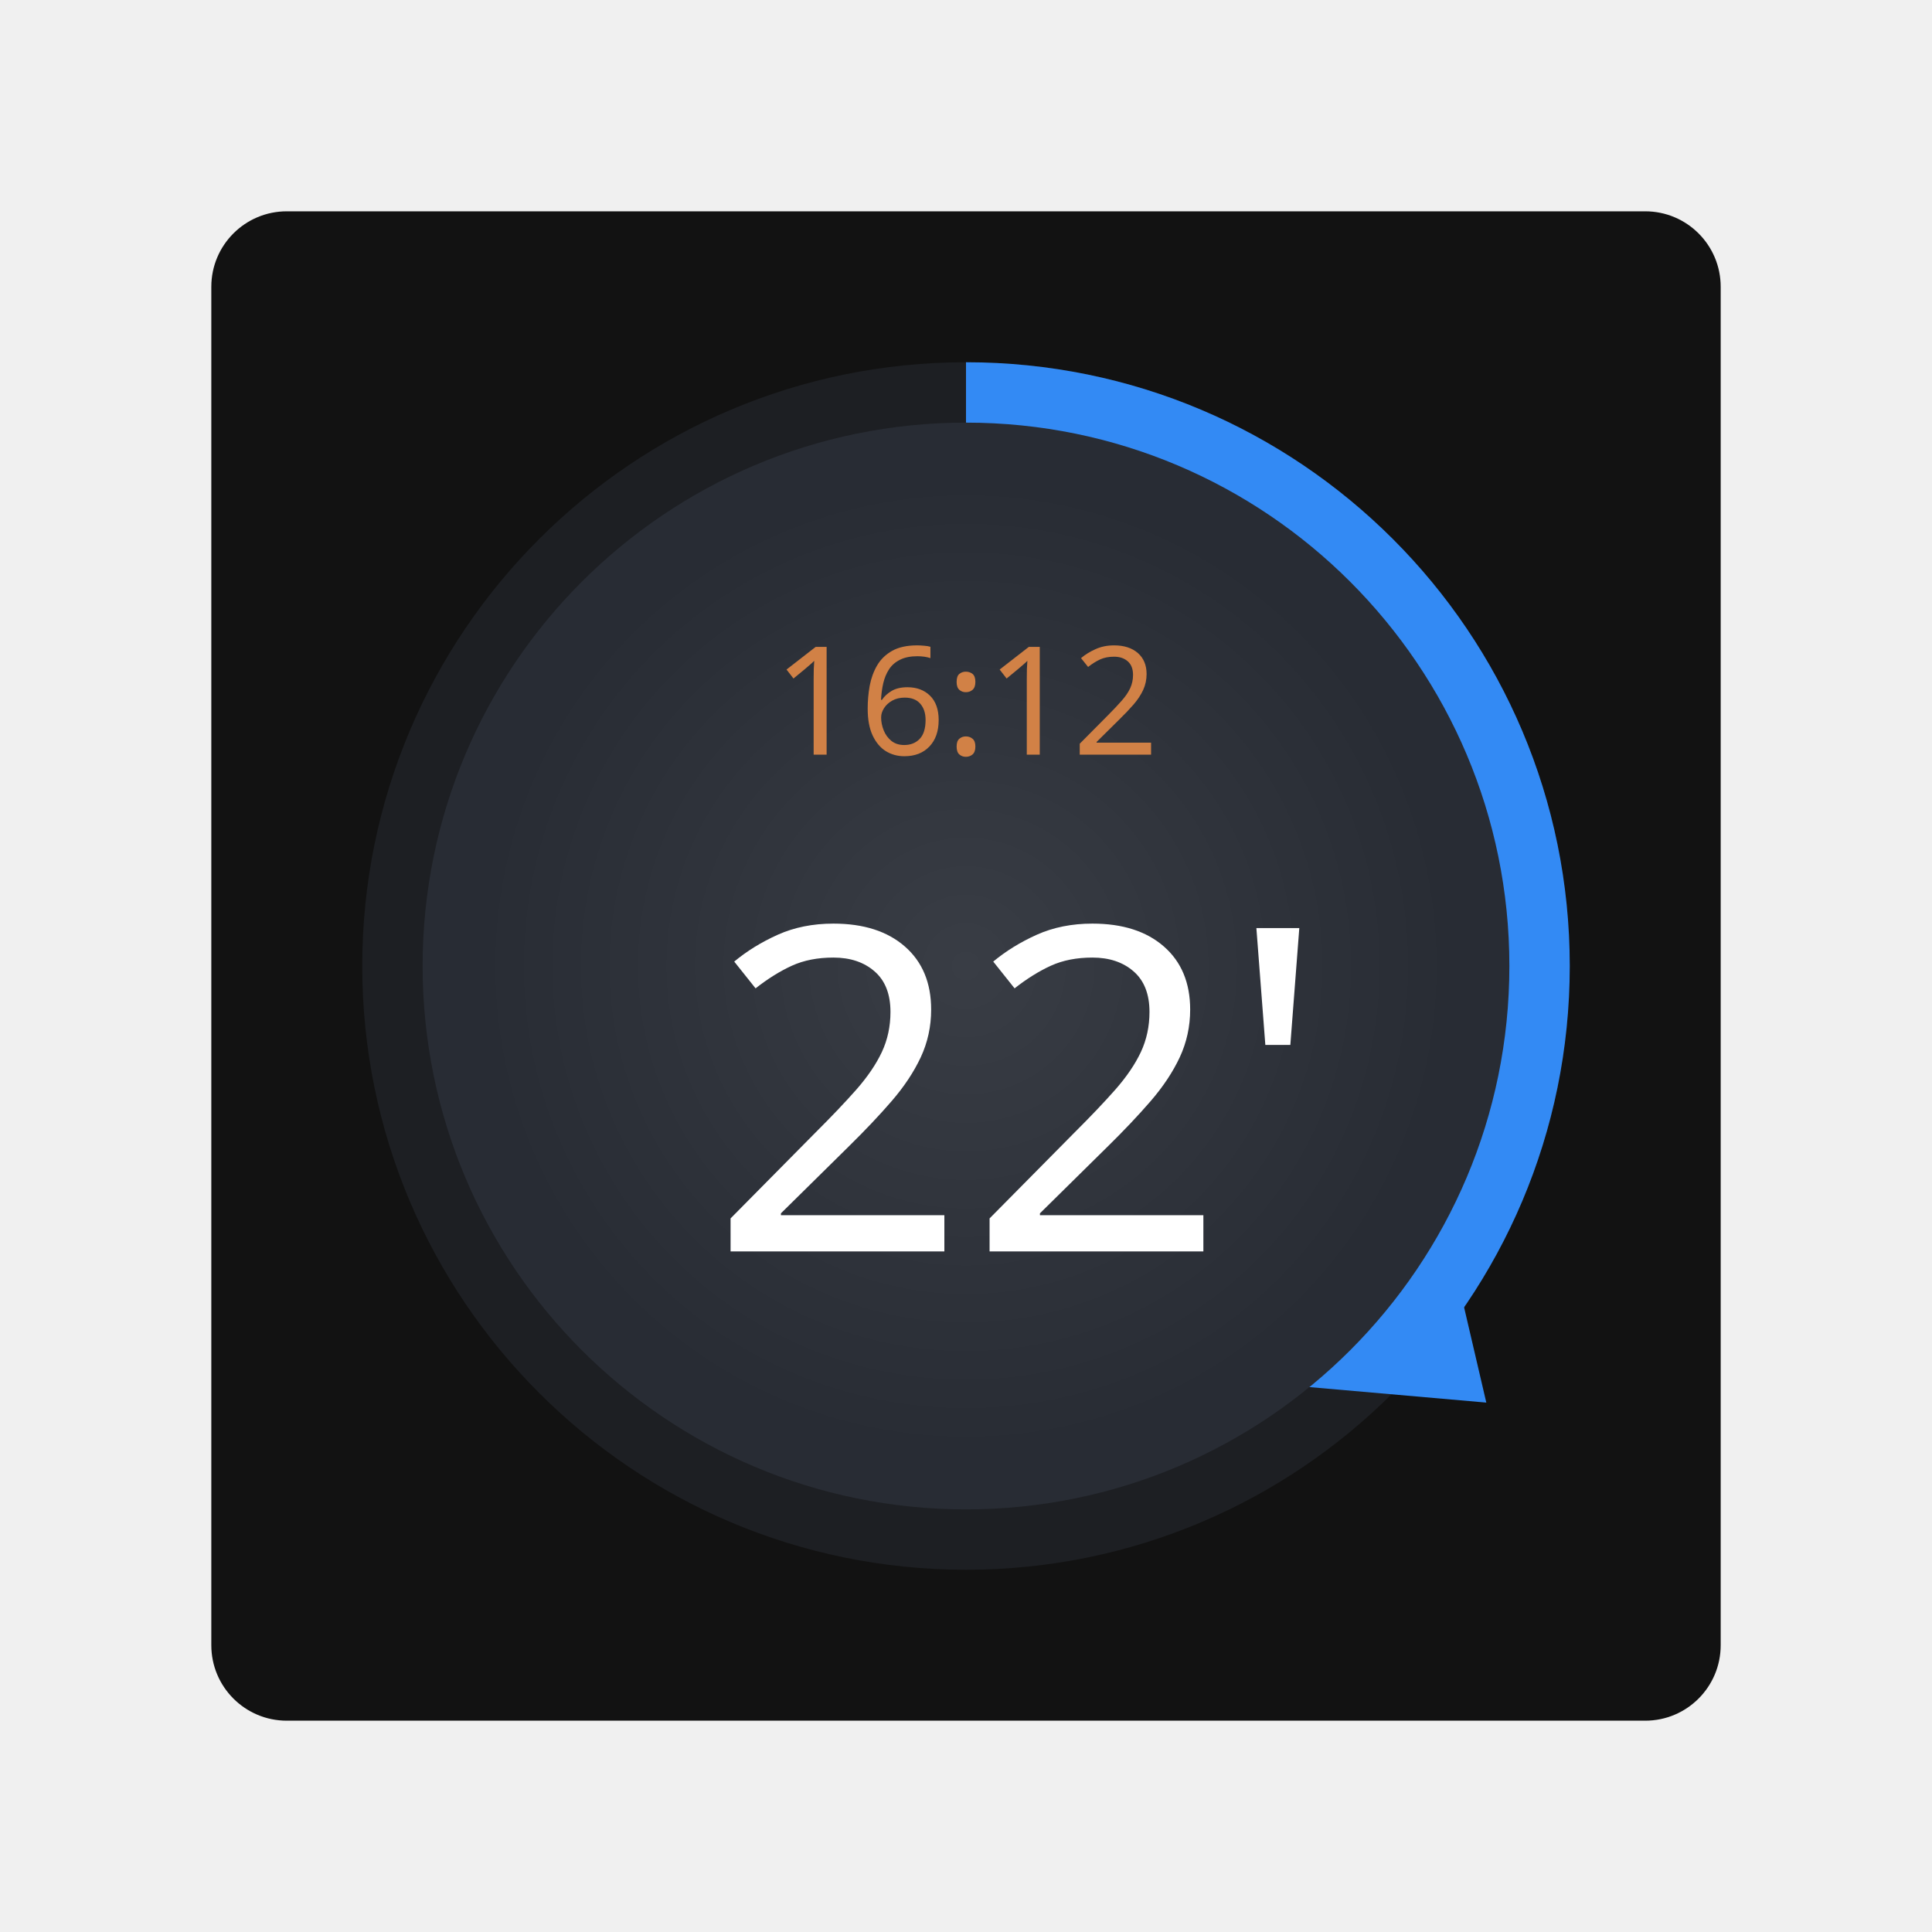
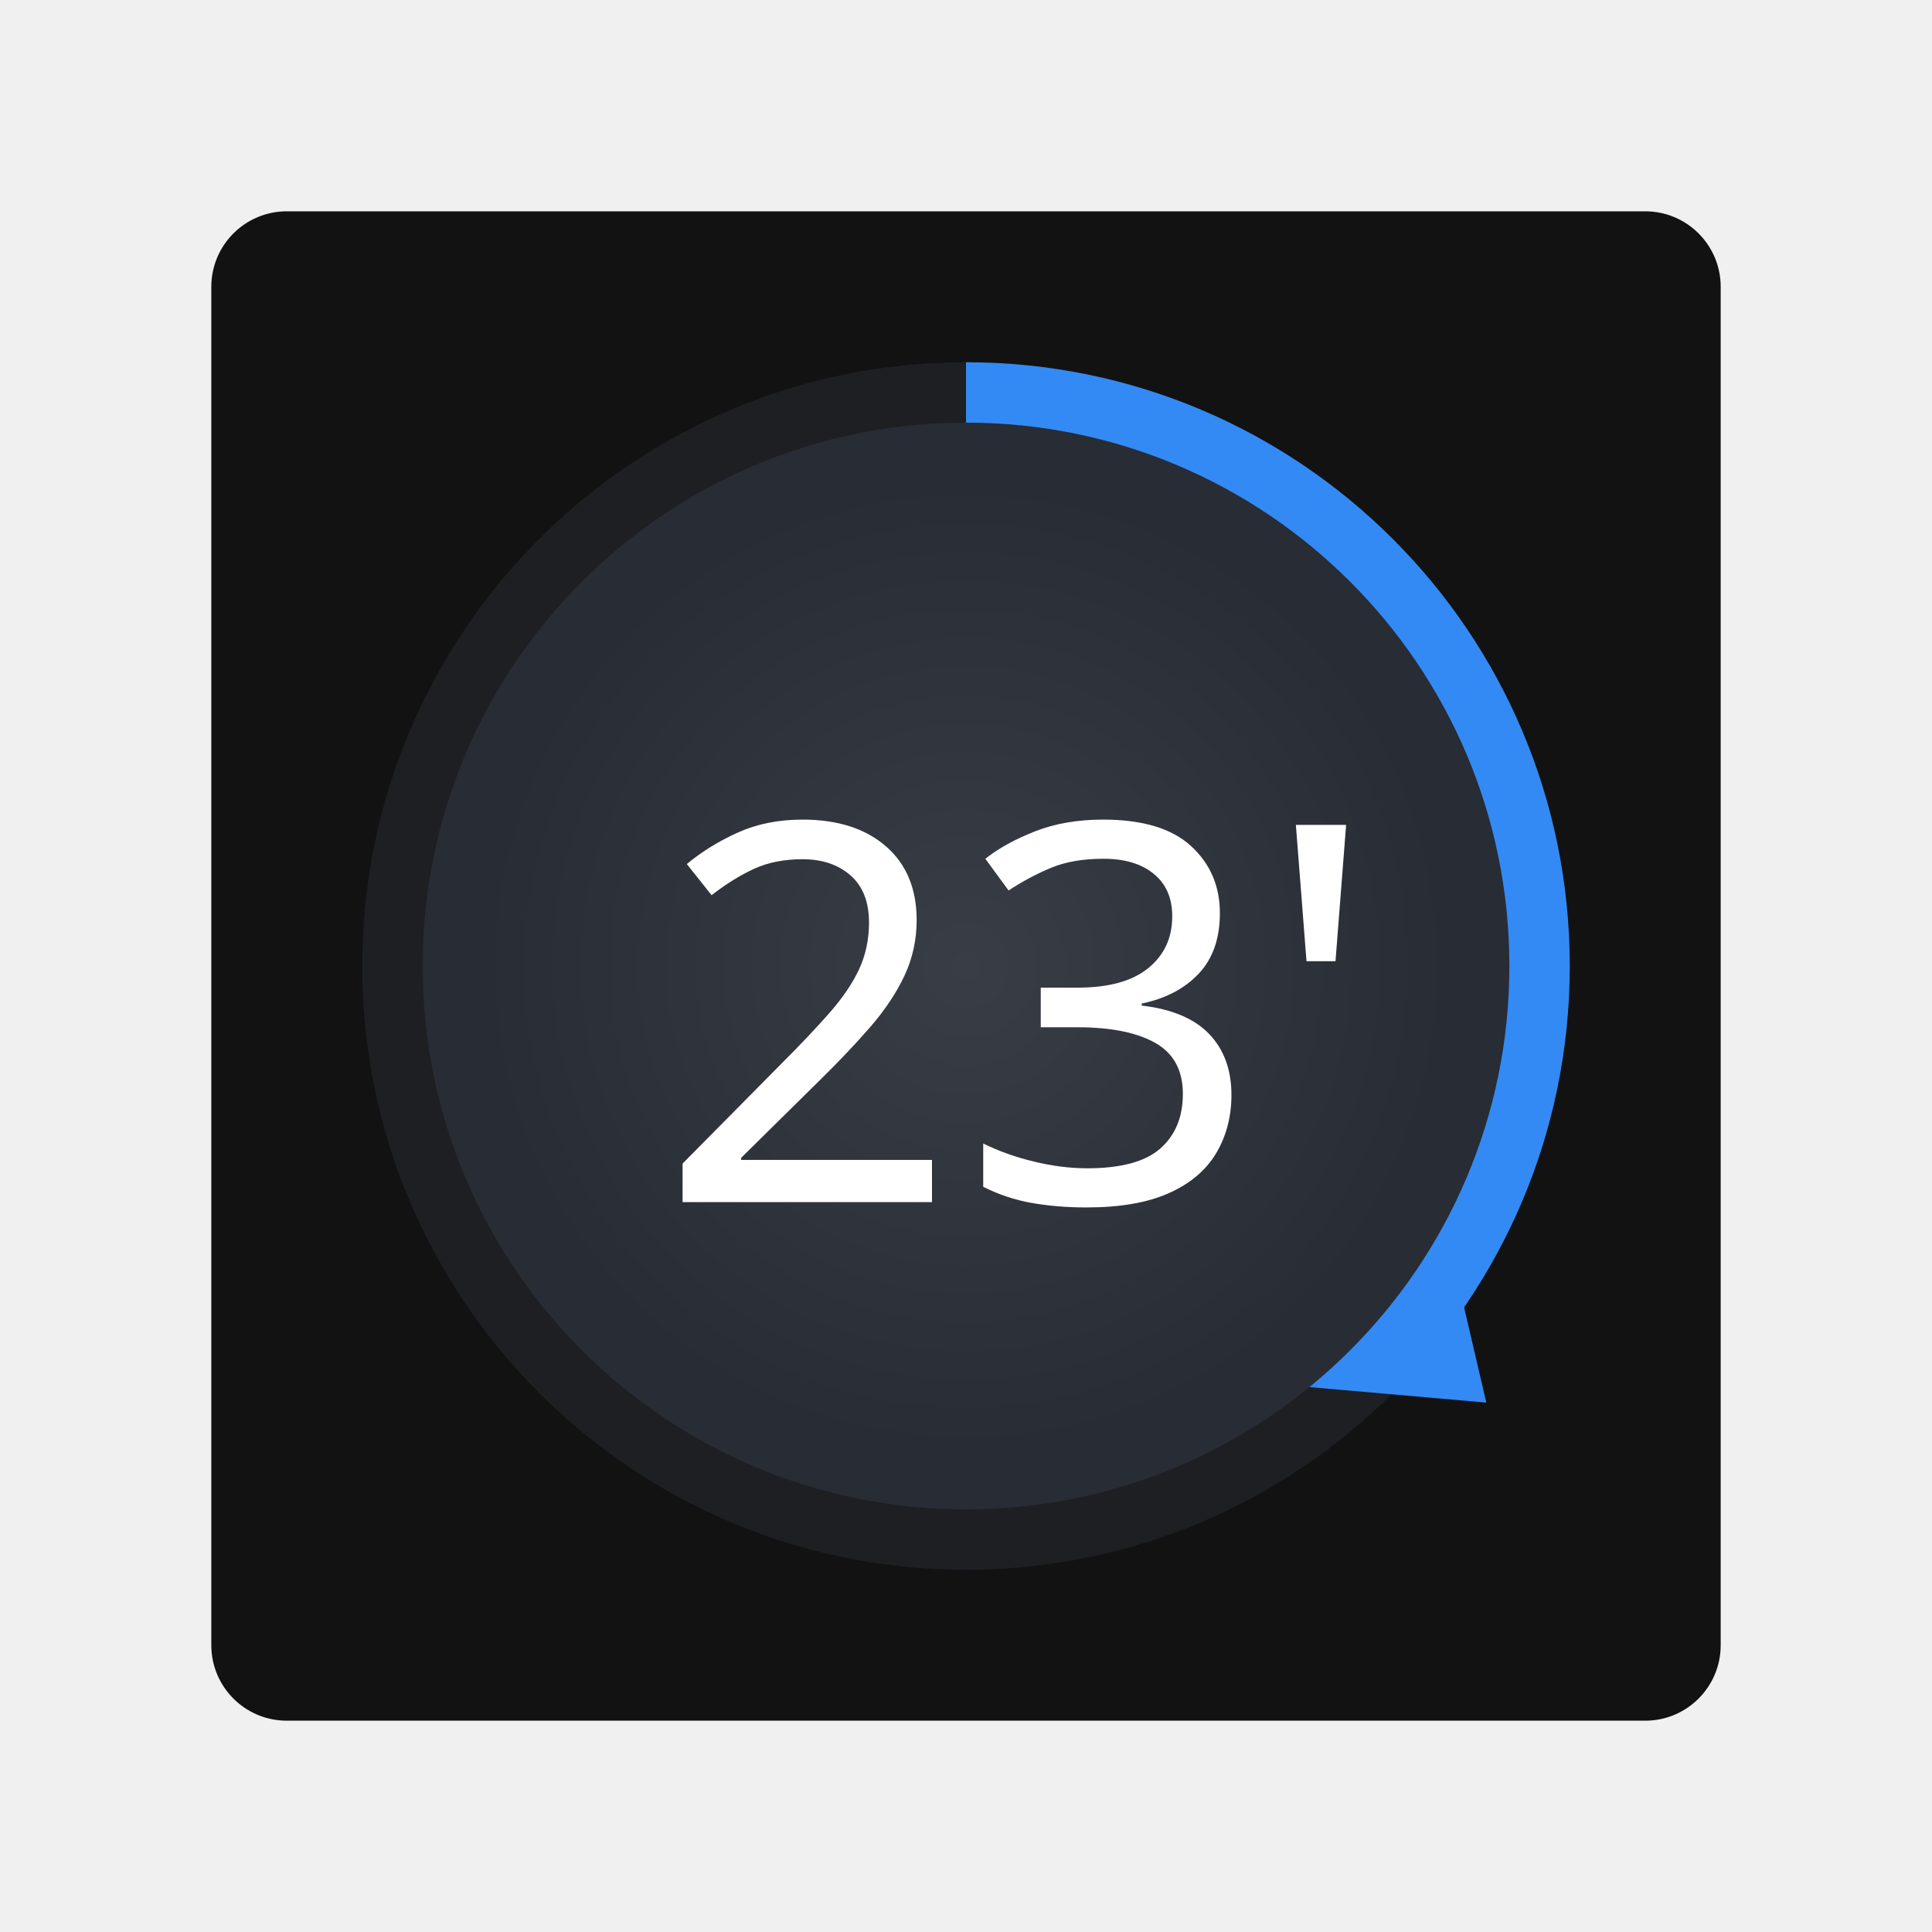
<svg xmlns="http://www.w3.org/2000/svg" height="256" width="256">
  <defs>
    <mask id="mask">
      <polygon fill="white" points="128,0 128,128 256,256 256,0" />
    </mask>
    <radialGradient id="inner-gradient">
      <stop offset="0%" stop-color="#393D45" />
      <stop offset="90%" stop-color="#282C34" />
    </radialGradient>
  </defs>
  <rect x="28" y="28" width="200" height="200" fill="#121212" rx="10" ry="10" />
  <circle cx="128" cy="128" r="80" fill="rgba(40, 44, 52, .5)" />
  <circle cx="128" cy="128" r="80" fill="#338AF4" mask="url(#mask)" />
  <polygon transform="rotate(130 128 128)" fill="#338AF4" points="128,38 113,58 142,58" />
  <circle cx="128" cy="128" r="72" fill="url(#inner-gradient)" />
-   <text x="128" y="100" font-family="Segoe UI" font-size="20" text-anchor="middle" fill="rgb(209, 129, 70)" style="text-shadow: 0 0 3px rgba(209, 129, 70, .3);">16:12</text>
-   <text x="135" y="145" font-family="Segoe UI" font-size="60" text-anchor="middle" dominant-baseline="middle" fill="white" style="text-shadow: 0 0 3px rgba(255, 255, 255, .3);">22'</text>
+   <text x="135" y="135" font-family="Segoe UI" font-size="70" text-anchor="middle" dominant-baseline="middle" fill="white" style="text-shadow: 0 0 3px rgba(255, 255, 255, .3);">23'</text>
</svg>
